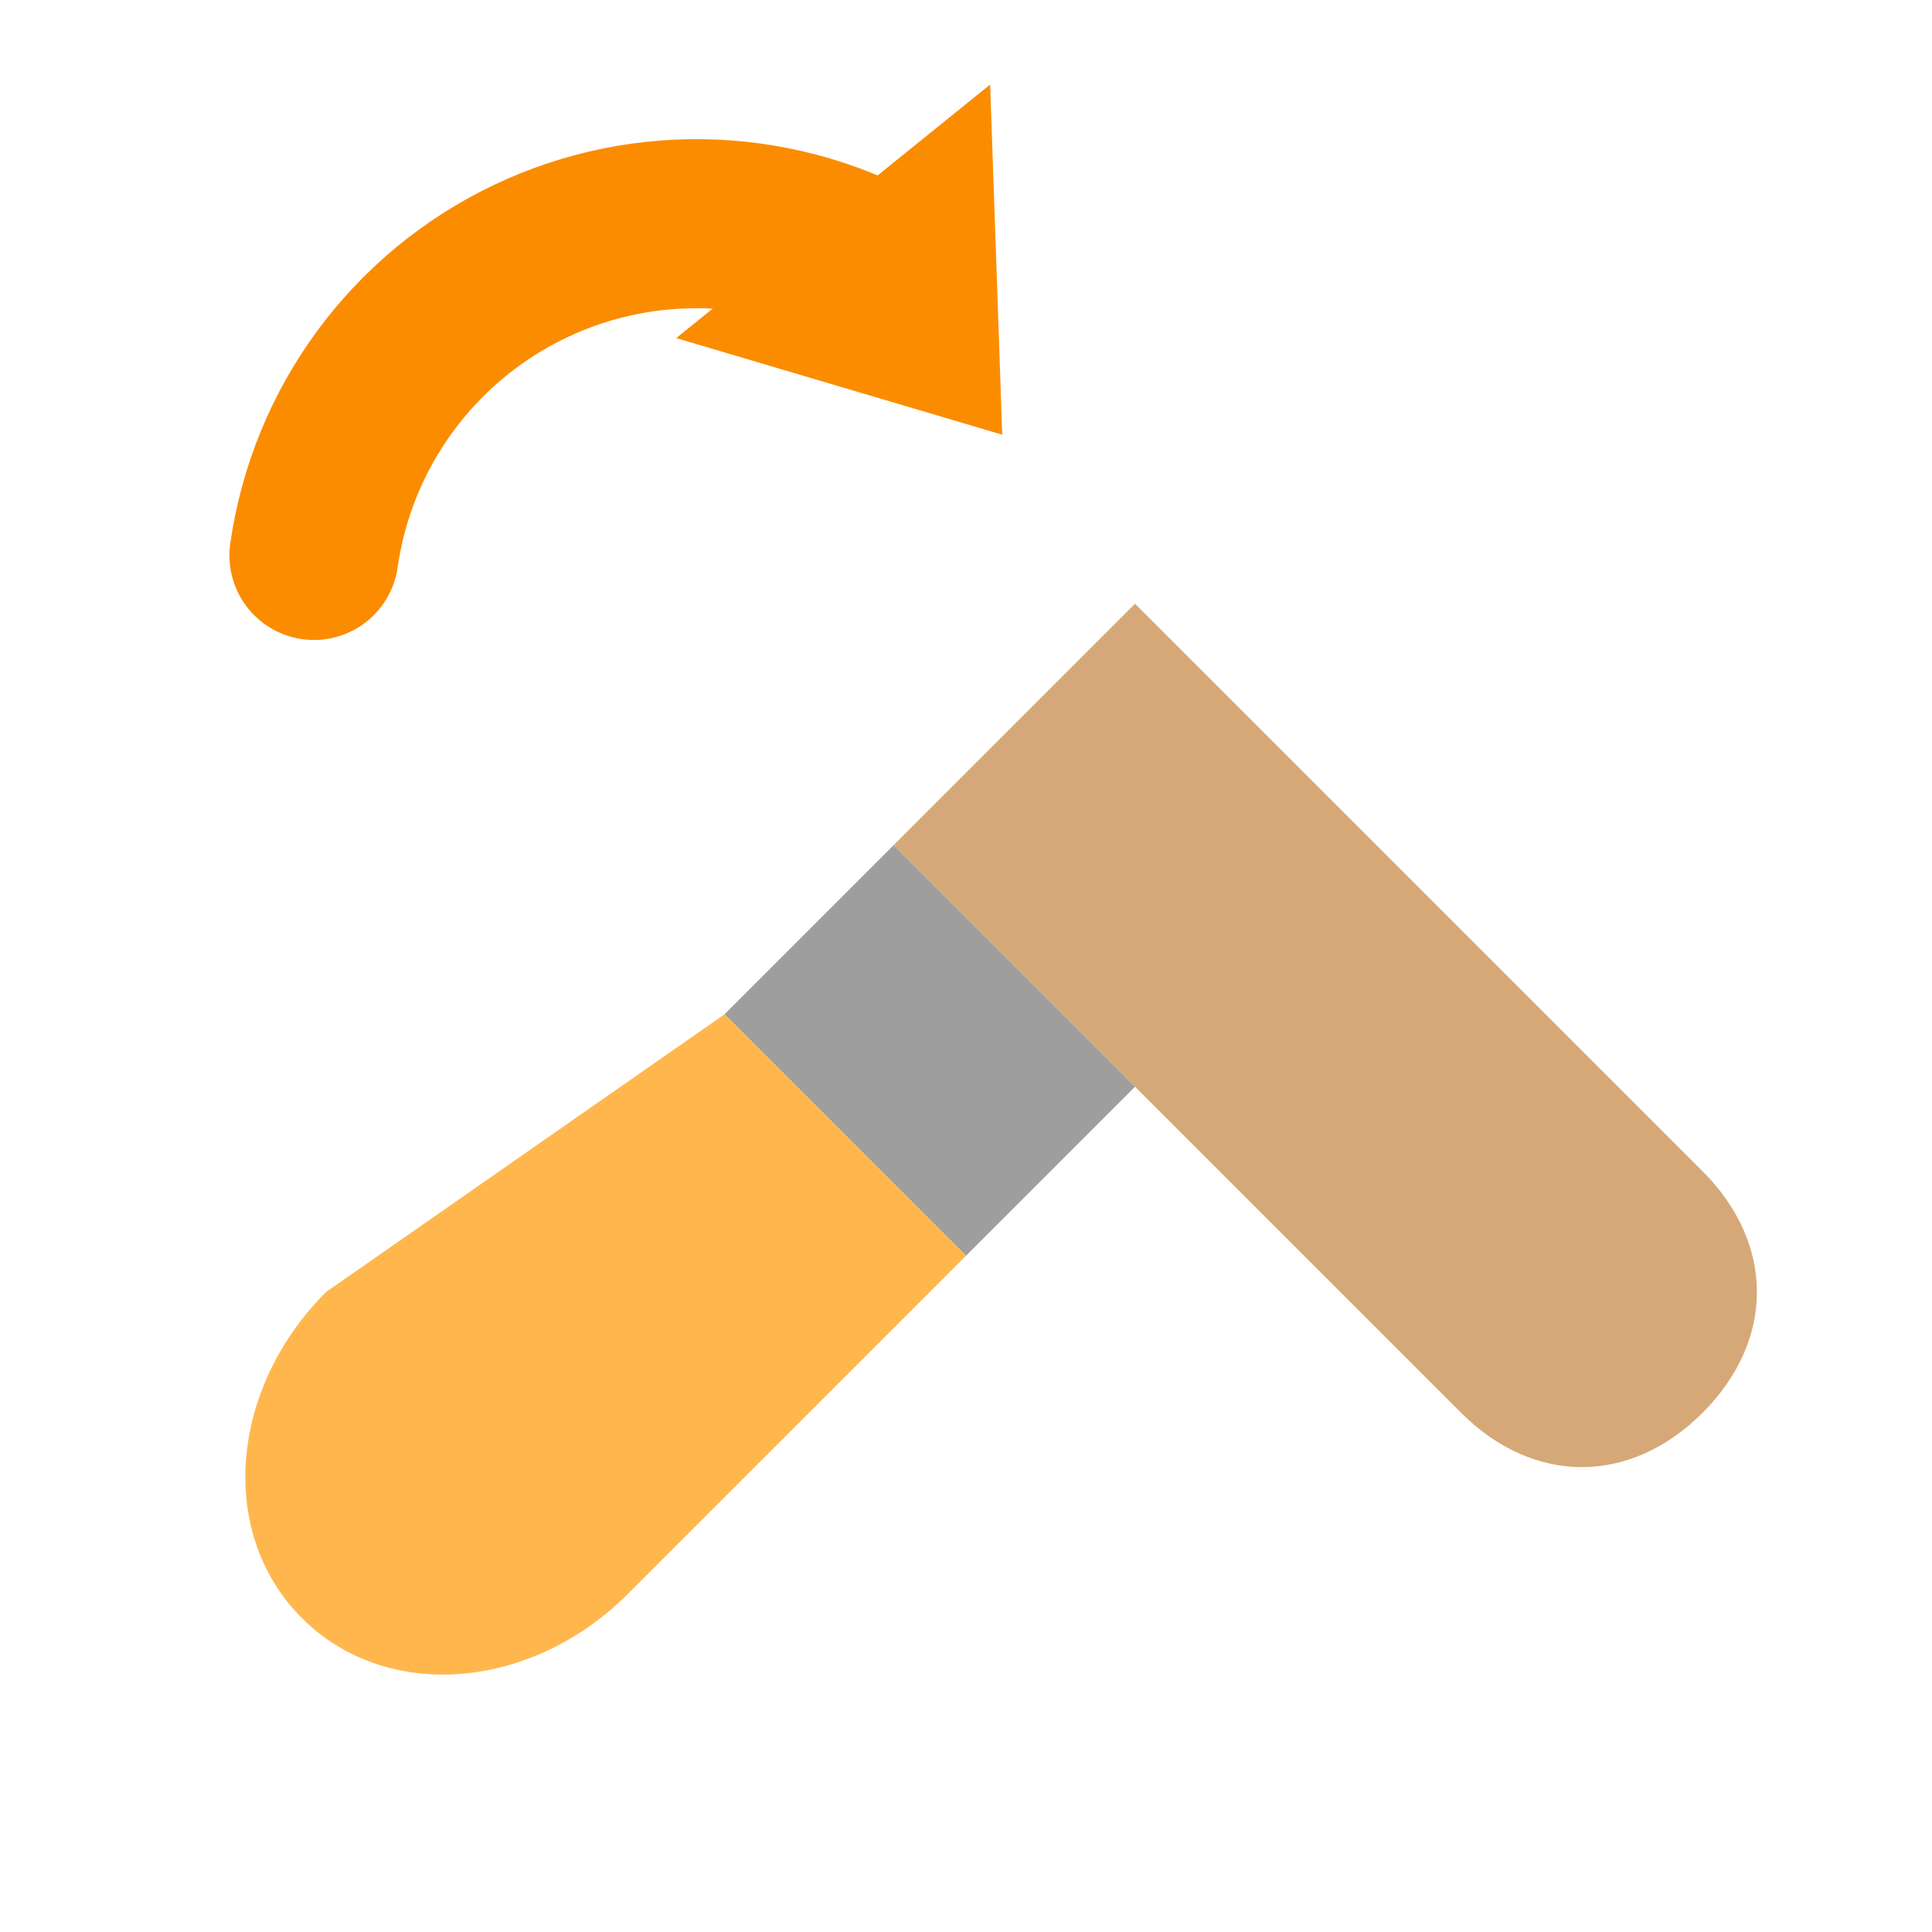
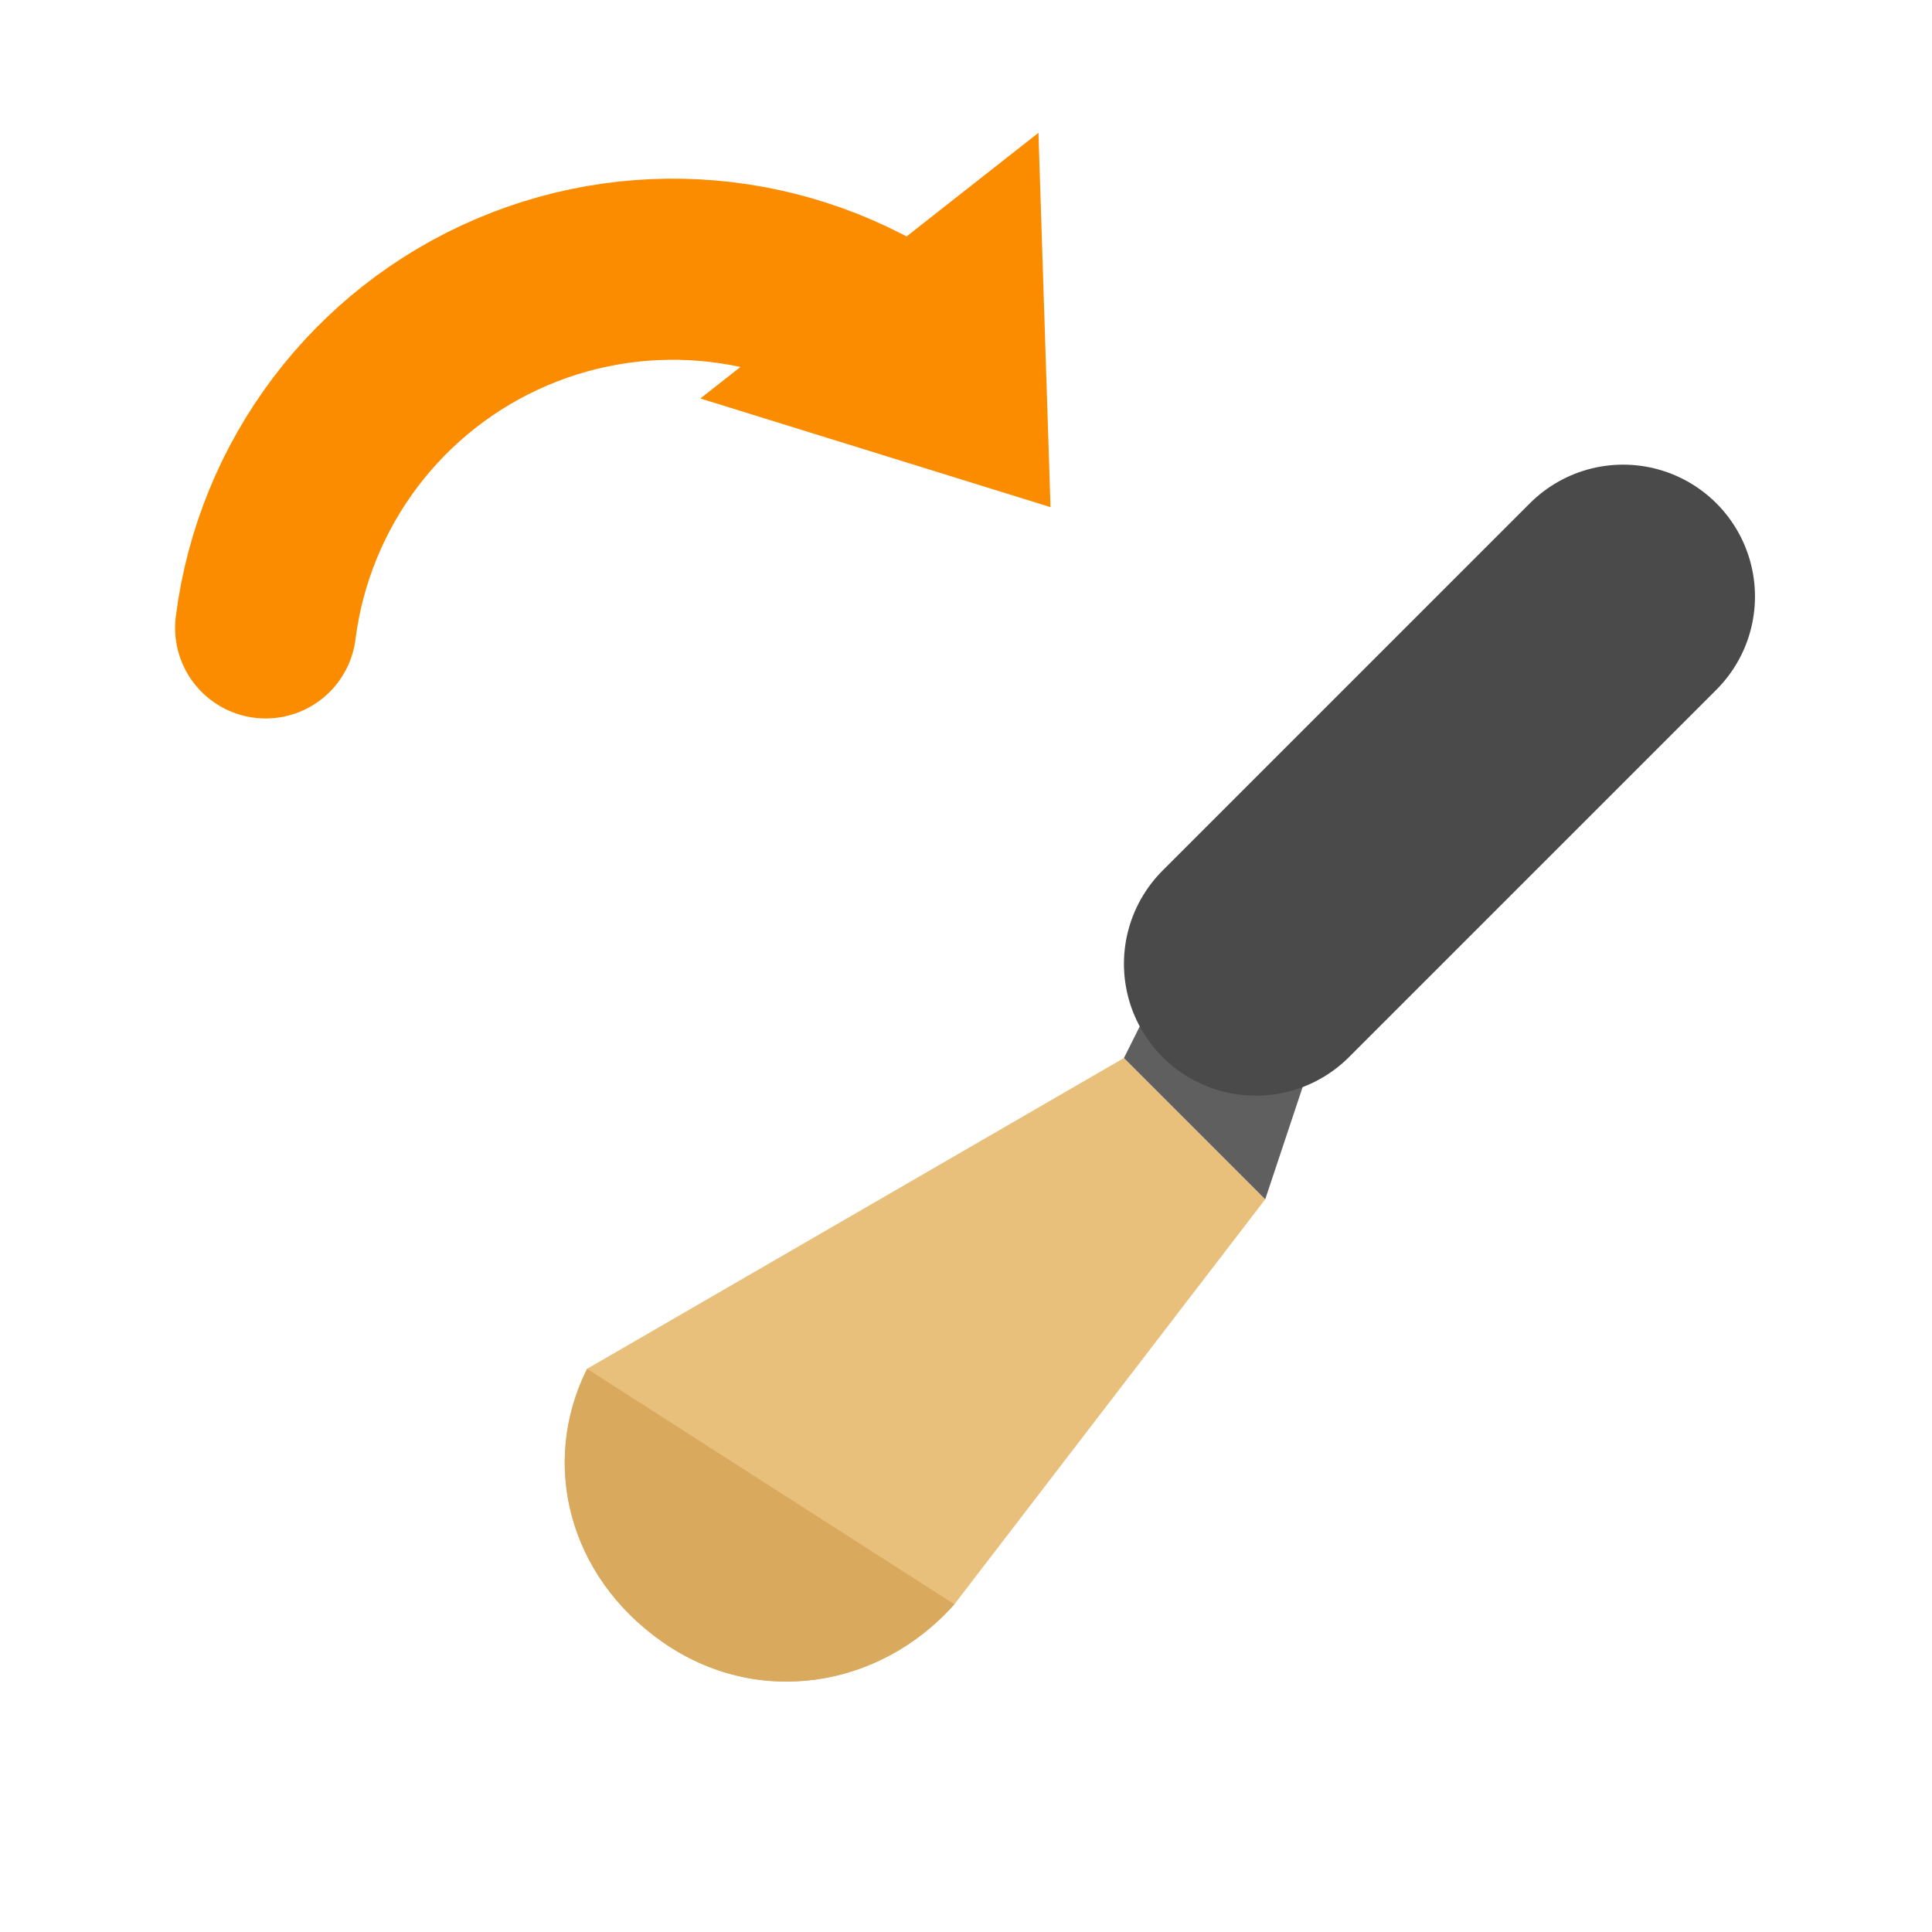
<svg xmlns="http://www.w3.org/2000/svg" viewBox="0 0 16 16" width="16" height="16">
-   <path d="M 2.6 4.6 A 3.2 3.2 0 0 1 7.4 2.3" fill="none" stroke="#fb8c00" stroke-width="1.4" stroke-linecap="round" />
-   <path d="M 8.2 0.7 L 8.3 3.6 L 5.6 2.8 Z" fill="#fb8c00" />
-   <path d="M 9.4 5.0 L 14.1 9.7 C 14.7 10.3, 14.7 11.1, 14.1 11.7 C 13.5 12.3, 12.7 12.3, 12.1 11.7 L 7.4 7.0 Z" fill="#d6a877" />
-   <path d="M 7.4 7.0 L 9.4 9.0 L 8.0 10.4 L 6.0 8.4 Z" fill="#9e9e9e" />
-   <path d="M 6.0 8.4 L 8.0 10.4 L 5.2 13.2 C 4.4 14.0, 3.2 14.1, 2.5 13.4 C 1.8 12.7, 1.9 11.5, 2.7 10.7 Z" fill="#ffb74d" />
+   <path d="M 2.2 5.2 A 3.4 3.4 0 0 1 7.6 2.9" fill="none" stroke="#fb8c00" stroke-width="1.5" stroke-linecap="round" />
+   <path d="M 8.6 1.1 L 8.7 4.2 L 5.8 3.3 Z" fill="#fb8c00" />
+   <g transform="translate(2.6 2.6) scale(0.78)">
+     <path d="M 8.6 7.9 L 10.1 9.4 L 6.8 13.7 C 6.0 14.6 4.7 14.8 3.7 14.1 C 2.7 13.4 2.4 12.2 2.9 11.2 Z" fill="#e8c07c" />
+     <path d="M 2.9 11.2 L 6.8 13.7 C 6.0 14.6 4.7 14.8 3.7 14.1 C 2.7 13.4 2.4 12.2 2.9 11.2 Z" fill="#d9a95e" />
+     <path d="M 9.4 6.3 L 10.7 7.6 L 10.1 9.4 L 8.6 7.9 Z" fill="#5f5f5f" />
+     <path d="M 10.0 6.9 L 13.9 3.0" stroke="#4a4a4a" stroke-width="2.8" stroke-linecap="round" fill="none" />
+   </g>
</svg>
